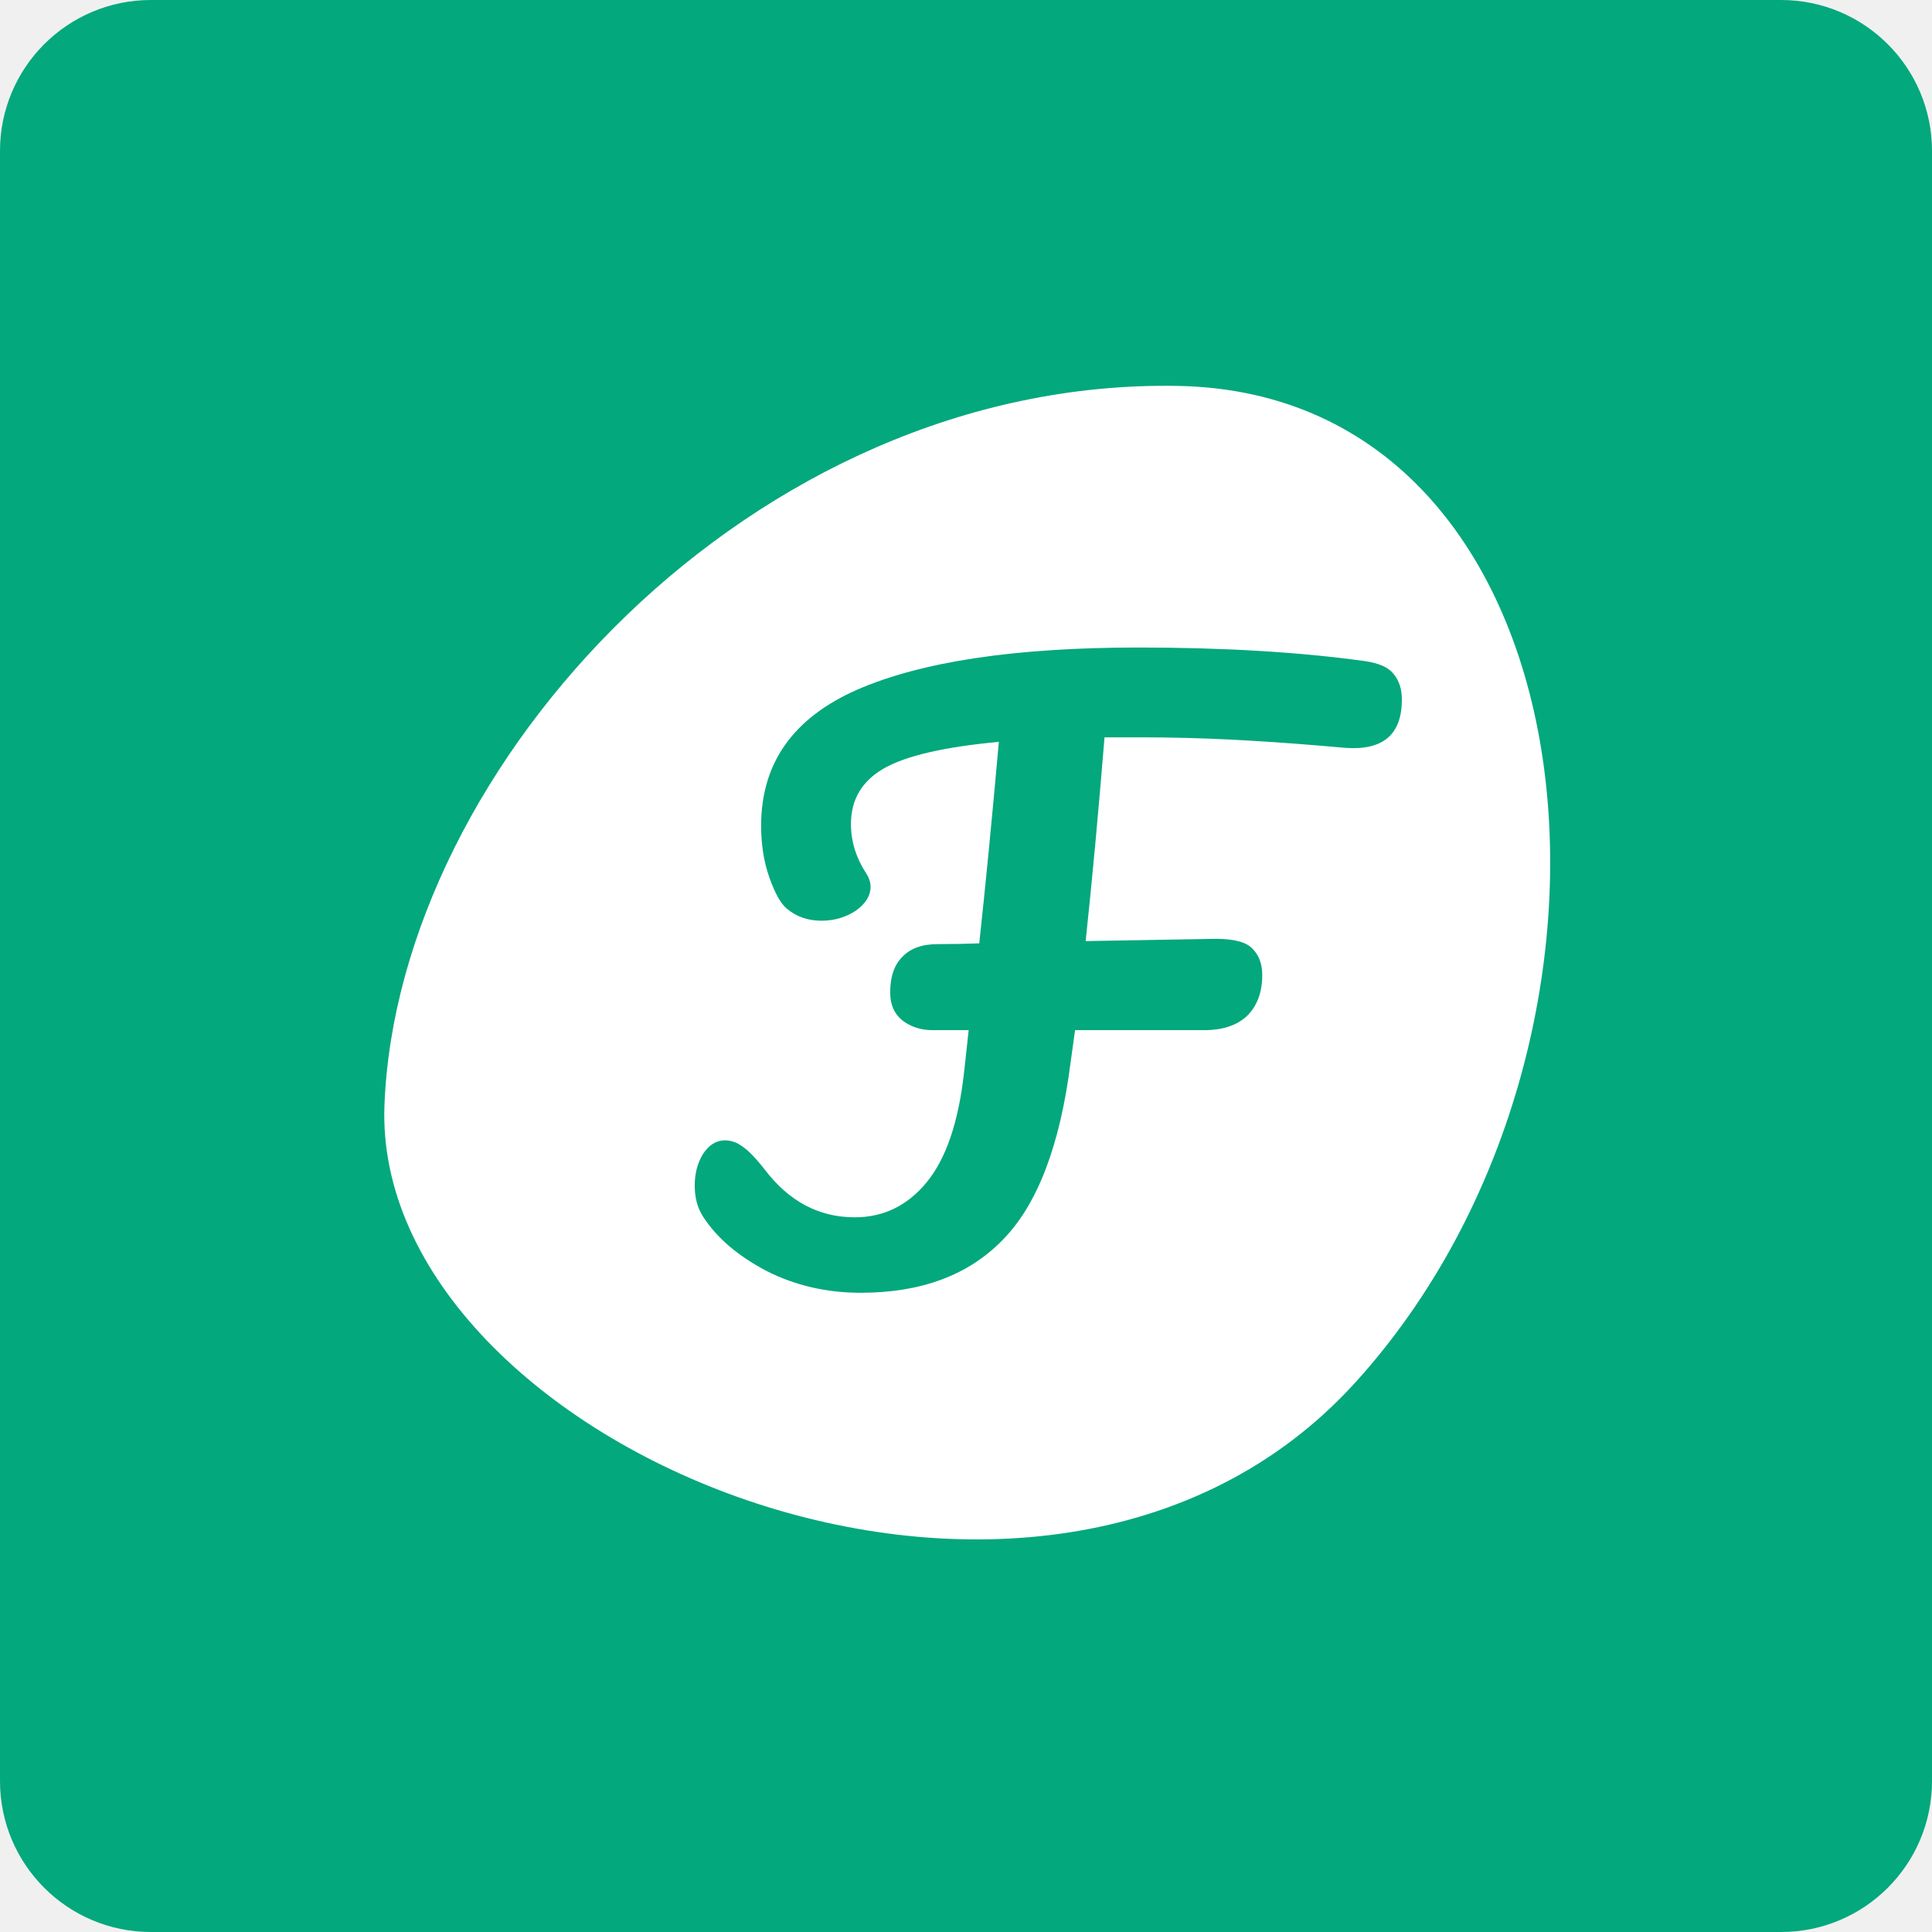
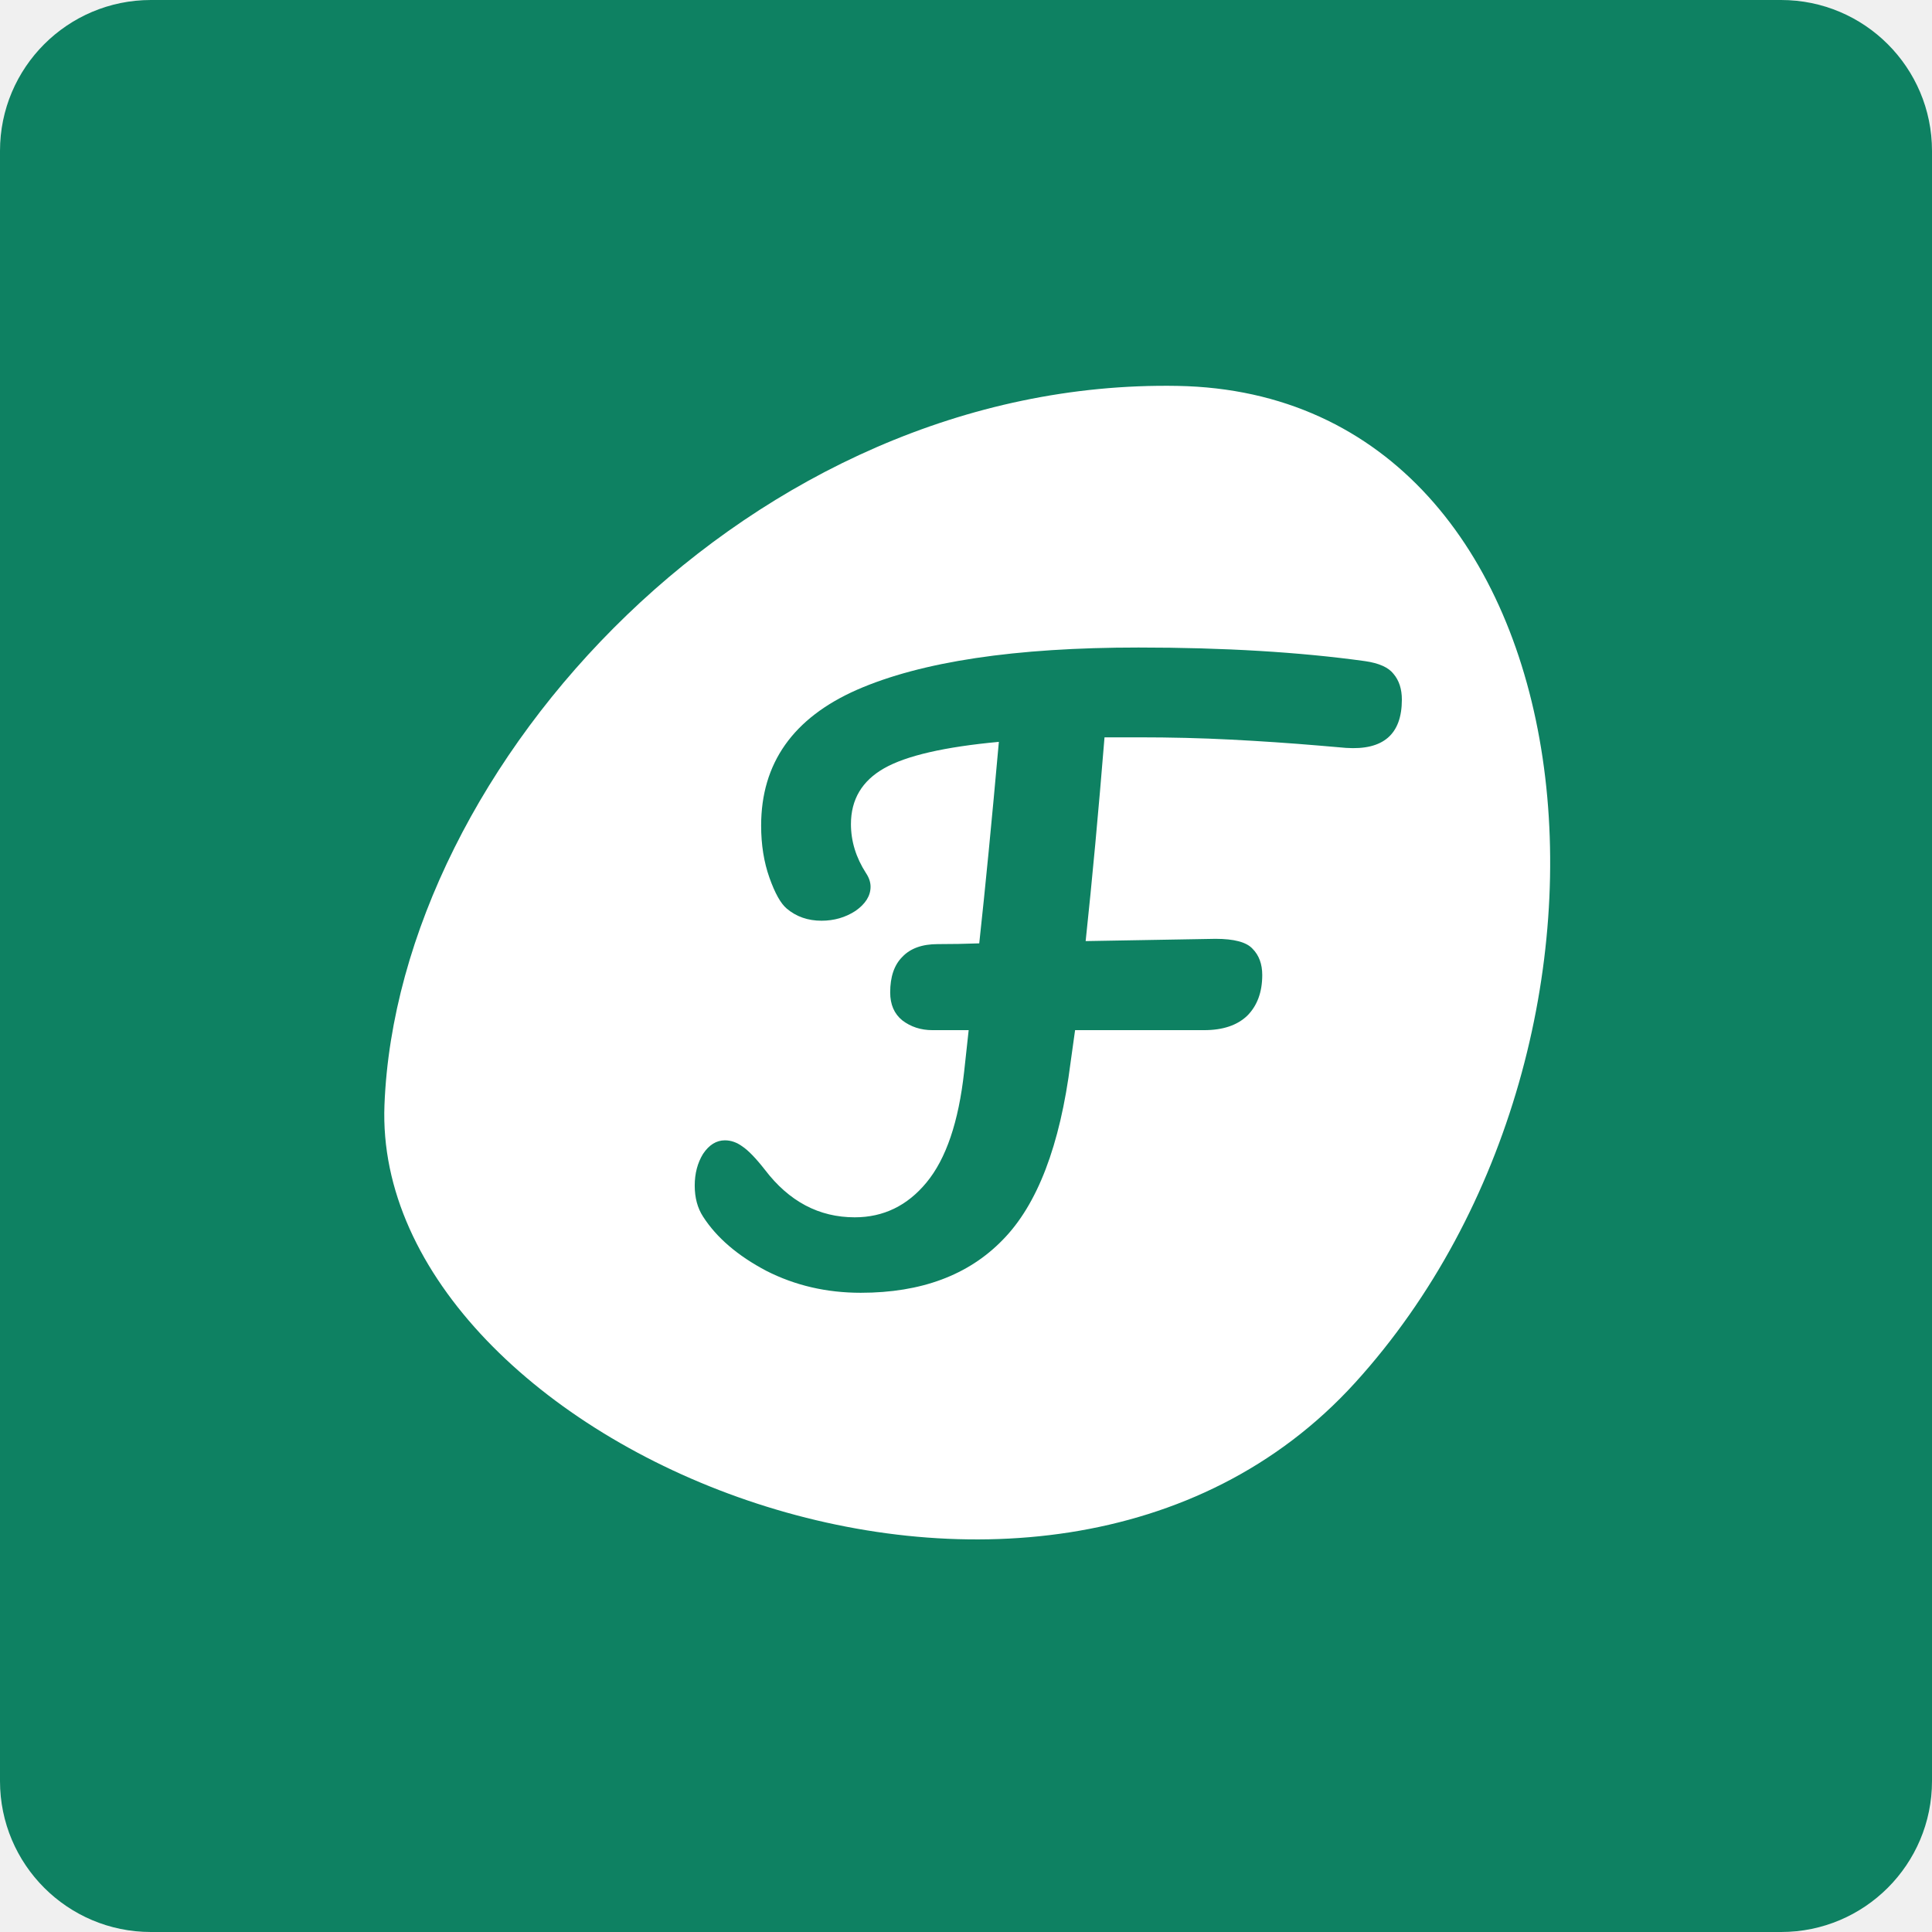
<svg xmlns="http://www.w3.org/2000/svg" width="512" height="512" viewBox="0 0 512 512" fill="none">
-   <rect width="512" height="512" rx="40" fill="#03A87C" />
+   <rect width="512" height="512" rx="40" fill="#0E8162" />
  <path d="M101.888 292.805C98.35 382.942 276.246 457.646 359.112 366.441C441.978 275.237 424.477 104.241 312.039 102.267C199.6 100.293 105.426 202.668 101.888 292.805Z" fill="white" />
-   <path d="M361.709 175.2C365.442 175.733 367.975 176.867 369.309 178.6C370.775 180.333 371.509 182.6 371.509 185.4C371.509 194.6 366.575 198.867 356.709 198.2L349.709 197.6C341.842 196.933 333.975 196.4 326.109 196C318.375 195.6 310.242 195.4 301.709 195.4H292.709C291.109 215.133 289.442 233.133 287.709 249.4L322.109 248.8C327.042 248.8 330.309 249.667 331.909 251.4C333.642 253.133 334.509 255.467 334.509 258.4C334.509 262.933 333.175 266.533 330.509 269.2C327.842 271.733 324.042 273 319.109 273H284.909L283.709 281.6C280.909 303.6 274.909 319.267 265.709 328.6C256.642 337.933 244.109 342.6 228.109 342.6C219.042 342.6 210.709 340.667 203.109 336.8C195.509 332.8 189.909 328 186.309 322.4C184.842 320.133 184.109 317.4 184.109 314.2C184.109 311 184.842 308.2 186.309 305.8C187.909 303.4 189.842 302.2 192.109 302.2C193.709 302.2 195.242 302.733 196.709 303.8C198.309 304.867 200.309 306.933 202.709 310C209.109 318.4 217.042 322.6 226.509 322.6C234.109 322.6 240.442 319.533 245.509 313.4C250.709 307.133 254.042 297.333 255.509 284L256.709 273H247.109C244.042 273 241.375 272.133 239.109 270.4C236.975 268.667 235.909 266.2 235.909 263C235.909 258.867 236.975 255.733 239.109 253.6C241.242 251.333 244.375 250.2 248.509 250.2C252.242 250.2 255.909 250.133 259.509 250C261.109 235.333 262.842 217.533 264.709 196.6C250.309 197.933 240.175 200.267 234.309 203.6C228.442 206.933 225.509 211.867 225.509 218.4C225.509 222.933 226.842 227.267 229.509 231.4C230.309 232.6 230.709 233.8 230.709 235C230.709 237.4 229.375 239.533 226.709 241.4C224.042 243.133 221.042 244 217.709 244C214.109 244 211.042 242.933 208.509 240.8C206.909 239.467 205.375 236.733 203.909 232.6C202.442 228.467 201.709 223.867 201.709 218.8C201.709 202.267 210.175 190.267 227.109 182.8C244.175 175.333 269.042 171.6 301.709 171.6C324.375 171.6 344.375 172.8 361.709 175.2Z" fill="#03A87C" />
+   <path d="M361.709 175.2C365.442 175.733 367.975 176.867 369.309 178.6C370.775 180.333 371.509 182.6 371.509 185.4C371.509 194.6 366.575 198.867 356.709 198.2L349.709 197.6C341.842 196.933 333.975 196.4 326.109 196C318.375 195.6 310.242 195.4 301.709 195.4H292.709C291.109 215.133 289.442 233.133 287.709 249.4L322.109 248.8C327.042 248.8 330.309 249.667 331.909 251.4C333.642 253.133 334.509 255.467 334.509 258.4C334.509 262.933 333.175 266.533 330.509 269.2C327.842 271.733 324.042 273 319.109 273H284.909L283.709 281.6C280.909 303.6 274.909 319.267 265.709 328.6C256.642 337.933 244.109 342.6 228.109 342.6C219.042 342.6 210.709 340.667 203.109 336.8C195.509 332.8 189.909 328 186.309 322.4C184.842 320.133 184.109 317.4 184.109 314.2C184.109 311 184.842 308.2 186.309 305.8C187.909 303.4 189.842 302.2 192.109 302.2C193.709 302.2 195.242 302.733 196.709 303.8C198.309 304.867 200.309 306.933 202.709 310C209.109 318.4 217.042 322.6 226.509 322.6C234.109 322.6 240.442 319.533 245.509 313.4C250.709 307.133 254.042 297.333 255.509 284L256.709 273H247.109C244.042 273 241.375 272.133 239.109 270.4C236.975 268.667 235.909 266.2 235.909 263C235.909 258.867 236.975 255.733 239.109 253.6C241.242 251.333 244.375 250.2 248.509 250.2C252.242 250.2 255.909 250.133 259.509 250C261.109 235.333 262.842 217.533 264.709 196.6C250.309 197.933 240.175 200.267 234.309 203.6C228.442 206.933 225.509 211.867 225.509 218.4C225.509 222.933 226.842 227.267 229.509 231.4C230.309 232.6 230.709 233.8 230.709 235C230.709 237.4 229.375 239.533 226.709 241.4C224.042 243.133 221.042 244 217.709 244C214.109 244 211.042 242.933 208.509 240.8C206.909 239.467 205.375 236.733 203.909 232.6C202.442 228.467 201.709 223.867 201.709 218.8C201.709 202.267 210.175 190.267 227.109 182.8C244.175 175.333 269.042 171.6 301.709 171.6C324.375 171.6 344.375 172.8 361.709 175.2Z" fill="#0E8162" />
</svg>
